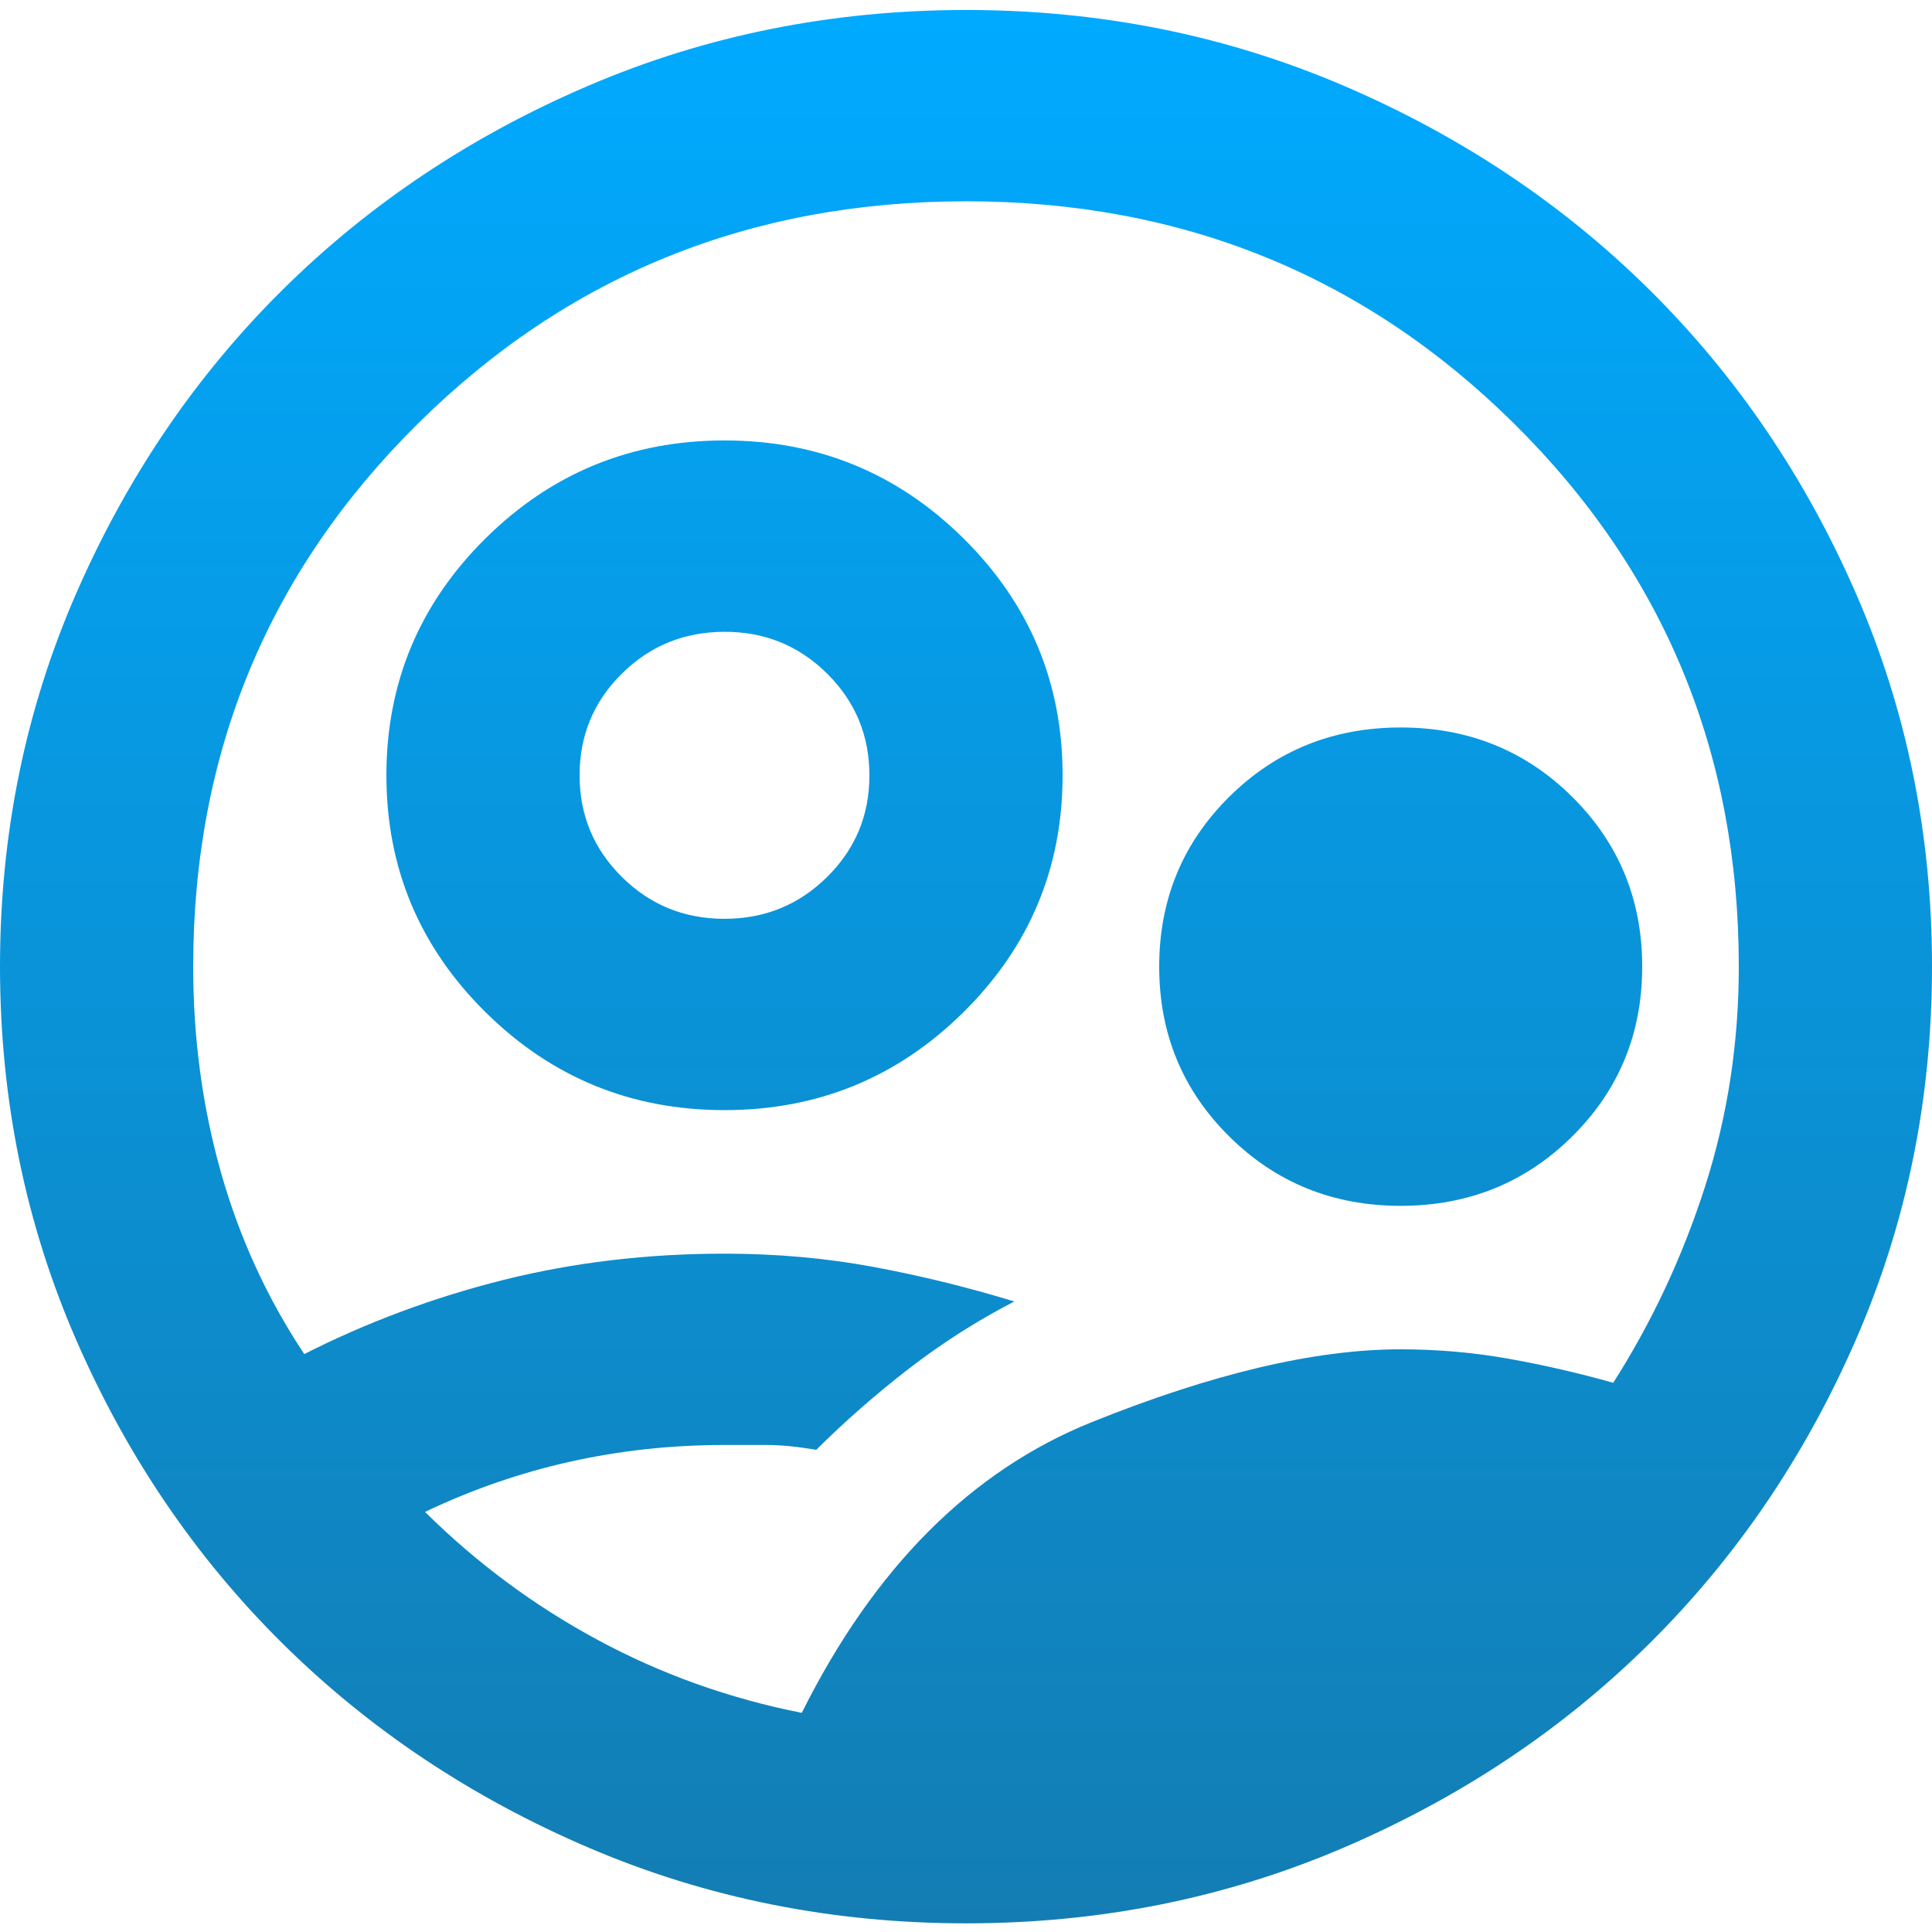
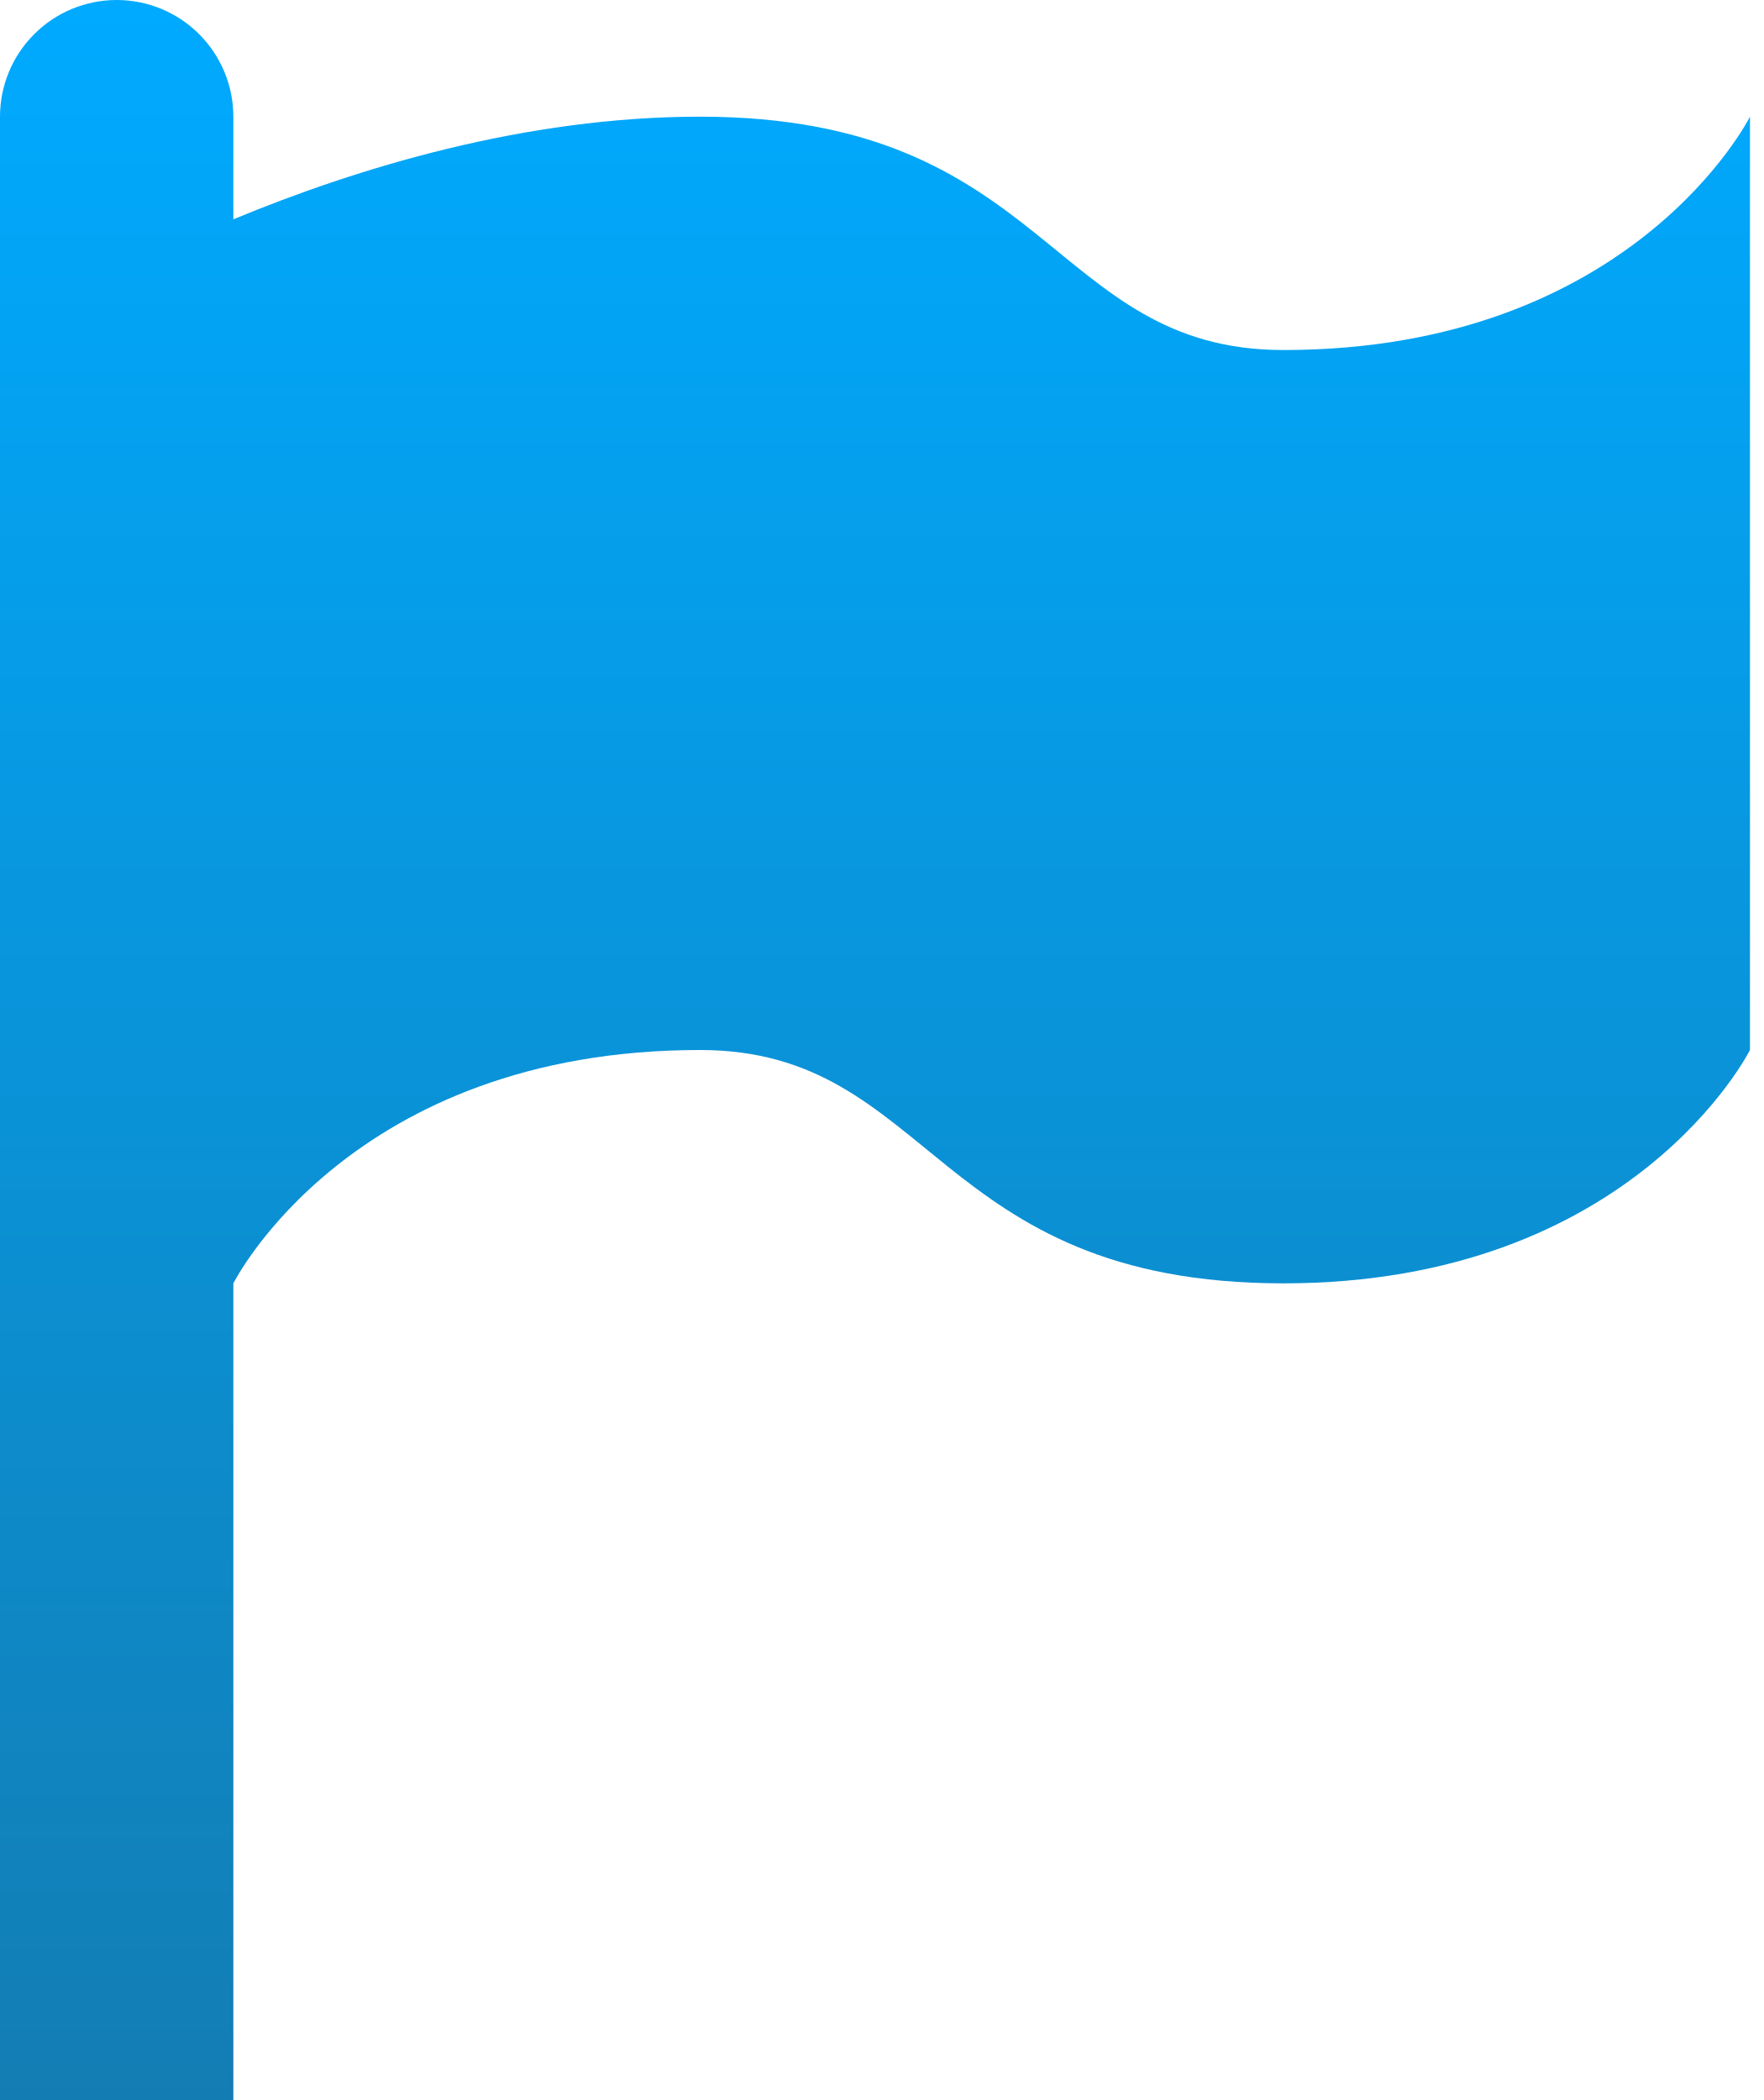
- <svg xmlns="http://www.w3.org/2000/svg" width="37" height="37" viewBox="0 0 37 37" fill="none">
-   <path d="M13.875 21.26C12.087 21.26 10.56 20.634 9.296 19.382C8.032 18.131 7.4 16.619 7.4 14.848C7.4 13.077 8.032 11.565 9.296 10.313C10.56 9.061 12.087 8.435 13.875 8.435C15.663 8.435 17.19 9.061 18.454 10.313C19.718 11.565 20.35 13.077 20.35 14.848C20.35 16.619 19.718 18.131 18.454 19.382C17.19 20.634 15.663 21.26 13.875 21.26ZM13.875 17.596C14.646 17.596 15.301 17.329 15.841 16.794C16.382 16.259 16.651 15.61 16.65 14.848C16.65 14.084 16.38 13.435 15.84 12.9C15.3 12.365 14.645 12.098 13.875 12.1C13.104 12.1 12.449 12.367 11.908 12.902C11.368 13.437 11.099 14.086 11.1 14.848C11.1 15.611 11.37 16.26 11.91 16.795C12.45 17.33 13.105 17.597 13.875 17.596ZM26.825 23.093C25.53 23.093 24.435 22.65 23.541 21.764C22.647 20.879 22.2 19.795 22.2 18.512C22.2 17.23 22.647 16.146 23.541 15.26C24.435 14.374 25.53 13.932 26.825 13.932C28.12 13.932 29.215 14.374 30.109 15.26C31.003 16.146 31.45 17.23 31.45 18.512C31.45 19.795 31.003 20.879 30.109 21.764C29.215 22.65 28.12 23.093 26.825 23.093ZM15.355 32.803C16.742 30.024 18.593 28.169 20.905 27.237C23.218 26.305 25.191 25.84 26.825 25.841C27.534 25.841 28.228 25.902 28.906 26.024C29.585 26.146 30.247 26.299 30.895 26.482C31.635 25.322 32.221 24.07 32.653 22.726C33.084 21.383 33.3 19.978 33.3 18.512C33.3 14.42 31.866 10.954 28.999 8.115C26.131 5.275 22.632 3.855 18.5 3.855C14.368 3.855 10.869 5.275 8.001 8.115C5.134 10.954 3.7 14.42 3.7 18.512C3.7 19.886 3.877 21.199 4.231 22.451C4.585 23.703 5.117 24.864 5.827 25.932C7.03 25.322 8.302 24.848 9.642 24.512C10.983 24.177 12.394 24.009 13.875 24.009C14.862 24.009 15.809 24.093 16.718 24.261C17.627 24.43 18.53 24.651 19.425 24.925C18.716 25.291 18.045 25.719 17.412 26.207C16.779 26.696 16.186 27.215 15.633 27.765C15.262 27.703 14.947 27.673 14.685 27.673H13.875C12.857 27.673 11.871 27.78 10.915 27.994C9.959 28.207 9.034 28.528 8.14 28.955C9.127 29.933 10.229 30.75 11.448 31.407C12.666 32.064 13.969 32.529 15.355 32.803ZM18.5 36.834C15.941 36.834 13.536 36.352 11.285 35.39C9.034 34.428 7.076 33.122 5.411 31.475C3.746 29.826 2.428 27.887 1.458 25.658C0.487 23.428 0.001 21.047 0 18.512C0 15.978 0.486 13.596 1.458 11.367C2.43 9.138 3.747 7.199 5.411 5.55C7.076 3.901 9.034 2.596 11.285 1.634C13.536 0.673 15.941 0.192 18.5 0.191C21.059 0.191 23.464 0.672 25.715 1.634C27.966 2.597 29.924 3.902 31.589 5.55C33.254 7.199 34.572 9.138 35.544 11.367C36.516 13.596 37.001 15.978 37 18.512C37 21.047 36.514 23.428 35.542 25.658C34.57 27.887 33.252 29.826 31.589 31.475C29.924 33.124 27.966 34.429 25.715 35.392C23.464 36.354 21.059 36.835 18.5 36.834Z" fill="url(#paint0_linear_318_1631)" />
+ <svg xmlns="http://www.w3.org/2000/svg" width="21" height="25" viewBox="0 0 21 25" fill="none">
+   <path d="M1.389 0C1.757 0 2.111 0.146 2.371 0.407C2.631 0.667 2.778 1.021 2.778 1.389V2.611C4.25 2 6.25 1.389 8.333 1.389C12.5 1.389 12.5 4.167 15.278 4.167C19.444 4.167 20.833 1.389 20.833 1.389V12.5C20.833 12.5 19.444 15.278 15.278 15.278C11.111 15.278 11.111 12.5 8.333 12.5C4.167 12.5 2.778 15.278 2.778 15.278V25H0V1.389C0 1.021 0.146 0.667 0.407 0.407C0.667 0.146 1.021 0 1.389 0Z" fill="url(#paint0_linear_1164_404)" />
  <defs>
-     <linearGradient id="paint0_linear_318_1631" x1="18.5" y1="0.191" x2="18.5" y2="36.834" gradientUnits="userSpaceOnUse">
+     <linearGradient id="paint0_linear_1164_404" x1="10.417" y1="0" x2="10.417" y2="25" gradientUnits="userSpaceOnUse">
      <stop stop-color="#00AAFF" />
      <stop offset="1" stop-color="#137DB3" />
      <stop offset="1" stop-color="#3C5A69" />
    </linearGradient>
  </defs>
</svg>
